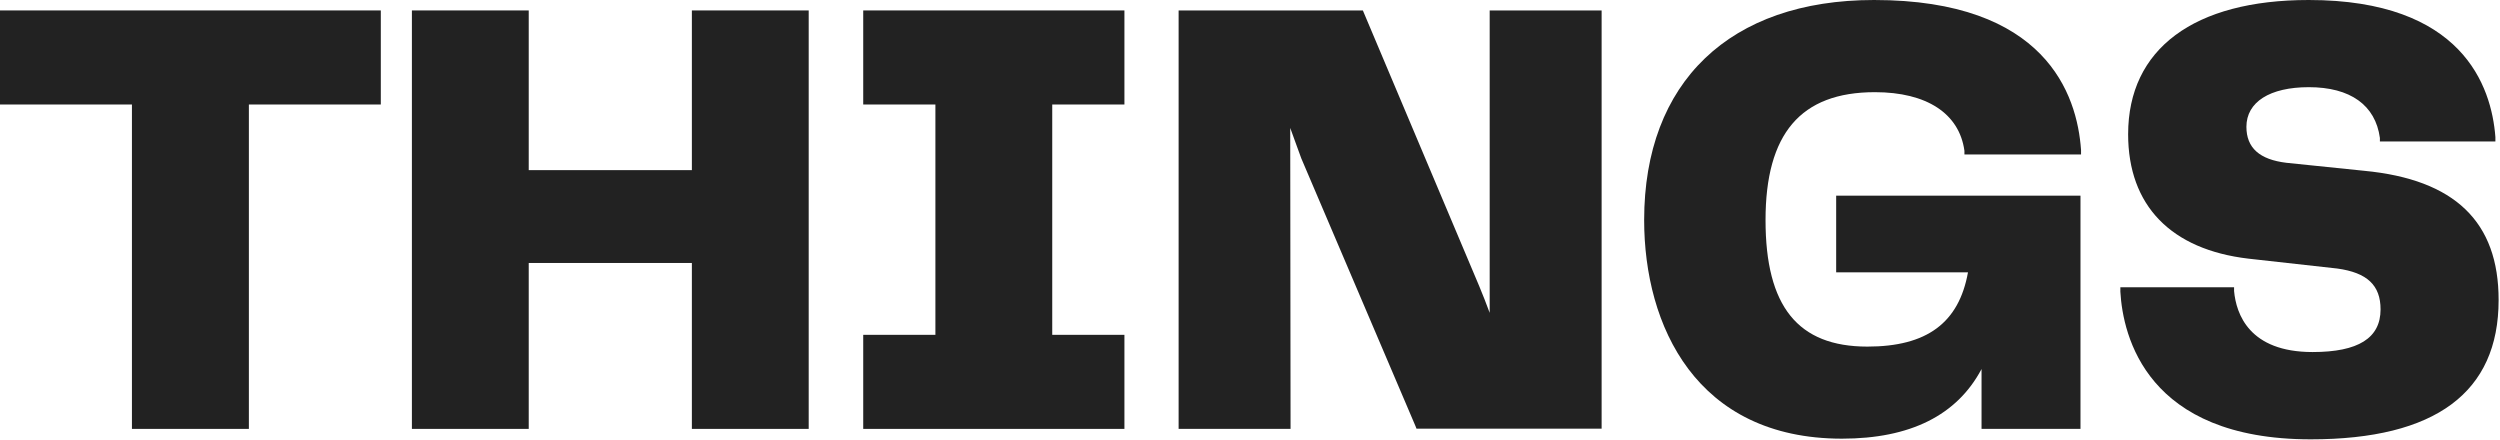
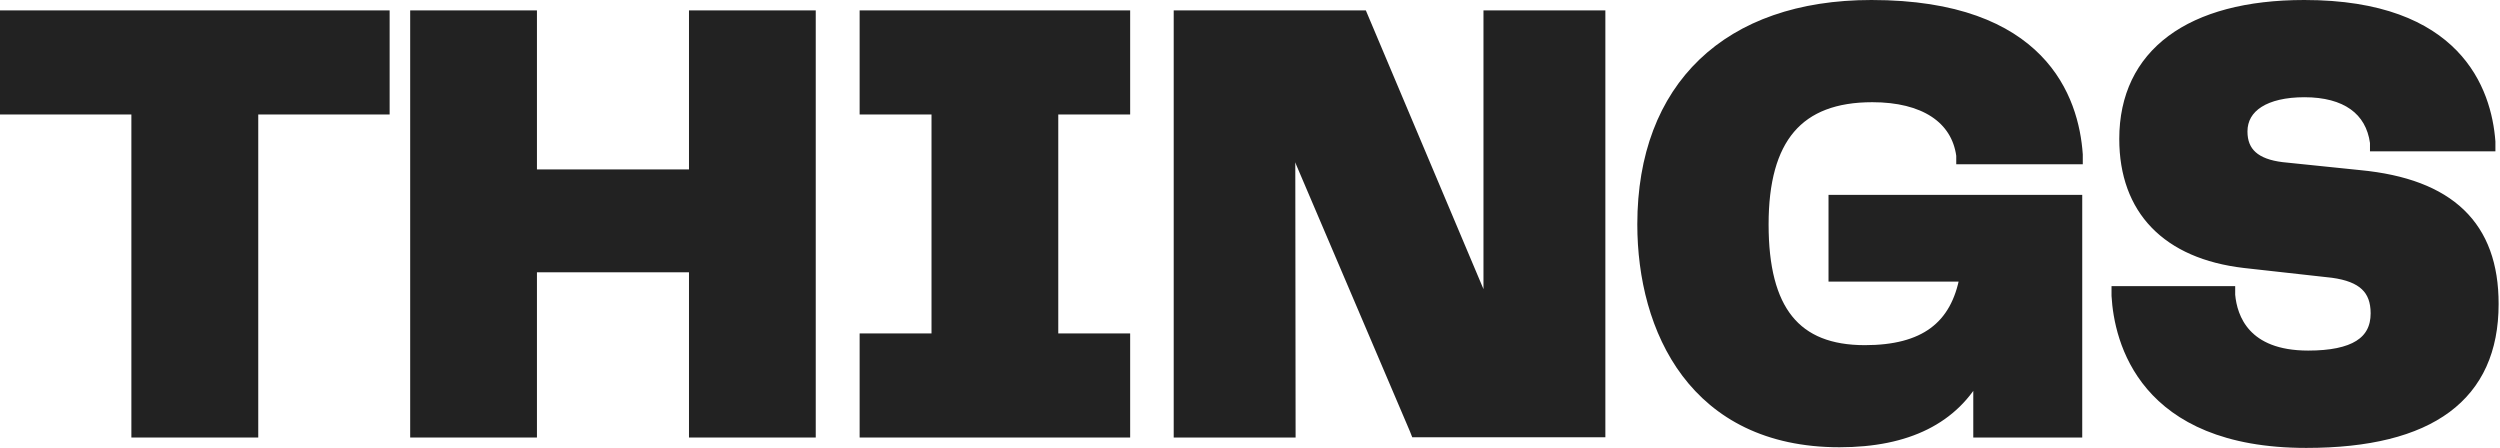
- <svg xmlns="http://www.w3.org/2000/svg" width="717" height="126" viewBox="0 0 717 126" fill="none">
-   <path d="M0 29.971H37.838V123.006H71.377V29.971H109.215V2.994H0V29.971Z" fill="#222222" />
-   <path d="M151.639 75.421H198.427V123.006H231.934V2.994H198.427V48.795H151.639V2.994H118.133V123.006H151.639V75.421Z" fill="#222222" />
-   <path d="M322.485 96.029H301.782V29.971H322.485V2.994H247.573V29.971H268.275V96.029H247.573V123.006H322.485V96.029Z" fill="#222222" />
-   <path d="M370.037 36.691C371.025 39.494 372.139 42.425 373.222 45.45L405.964 122.21L406.251 122.942H459.345V2.994H427.24V89.722C426.285 87.142 425.265 84.499 424.246 82.078L390.867 2.994H338.027V123.006H370.132L370.037 36.691Z" fill="#222222" />
-   <path d="M537.729 26.436C552.571 26.436 561.935 32.551 563.4 43.253V44.304H596.843V43.03C595.728 26.945 586.555 0 537.474 0C496.069 0 471.544 23.569 471.544 63.096C471.544 93.417 486.45 125.809 528.269 125.809C547.825 125.809 561.266 119.12 568.305 105.839V123.006H596.684V56.12H526.613V78.097H564.419C561.808 92.621 552.603 99.405 535.563 99.405C515.625 99.405 506.356 87.875 506.356 63.127C506.356 38.38 516.389 26.436 537.729 26.436Z" fill="#222222" />
-   <path d="M678.063 48.986L655.767 46.693C648.028 45.769 644.27 42.393 644.27 36.373C644.27 29.27 650.958 25.003 662.169 25.003C674.081 25.003 681.28 30.162 682.554 39.558V40.577H715.678V39.303C714.563 24.62 706.123 0 662.138 0C629.236 0 610.349 14.014 610.349 38.507C610.349 58.923 622.611 71.568 644.843 74.18L670.323 77.014C678.922 78.193 682.745 81.823 682.745 88.735C682.745 96.953 676.375 100.966 663.252 100.966C645.034 100.966 641.339 90.009 640.734 83.48V82.397H608.119V83.671C608.852 96.411 615.668 126 662.711 126C698.479 126 716.602 112.559 716.602 86.06C716.633 63.605 704.021 51.47 678.063 48.986Z" fill="#222222" />
+ <svg xmlns="http://www.w3.org/2000/svg" width="720" height="129" viewBox="0 0 720 129" fill="none">
+   <path d="M1.5 31.471H39.338V124.506H72.877V31.471H110.715V4.494H1.5V31.471Z" fill="#222222" stroke="#222222" stroke-width="3" />
+   <path d="M153.139 76.921H199.927V124.506H233.434V4.494H199.927V50.295H153.139V4.494H119.632V124.506H153.139V76.921Z" fill="#222222" stroke="#222222" stroke-width="3" />
+   <path d="M323.985 97.529H303.282V31.471H323.985V4.494H249.073V31.471H269.775V97.529H249.073V124.506H323.985V97.529Z" fill="#222222" stroke="#222222" stroke-width="3" />
+   <path d="M371.537 38.191C372.524 40.994 373.639 43.925 374.722 46.95L407.464 123.71L407.751 124.442H460.845V4.494H428.74V91.222C427.785 88.642 426.765 85.999 425.746 83.578L392.367 4.494H339.527V124.506H371.632L371.537 38.191Z" fill="#222222" stroke="#222222" stroke-width="3" />
+   <path d="M539.229 27.936C554.071 27.936 563.435 34.051 564.9 44.753V45.804H598.343V44.53C597.228 28.445 588.055 1.5 538.974 1.5C497.568 1.5 473.044 25.069 473.044 64.596C473.044 94.917 487.95 127.309 529.769 127.309C549.325 127.309 562.766 120.62 569.805 107.339V124.506H598.184V57.62H528.113V79.597H565.919C563.307 94.121 554.103 100.905 537.063 100.905C517.125 100.905 507.856 89.375 507.856 64.627C507.856 39.88 517.889 27.936 539.229 27.936Z" fill="#222222" stroke="#222222" stroke-width="3" />
+   <path d="M679.563 50.486L657.267 48.193C649.528 47.269 645.769 43.893 645.769 37.873C645.769 30.77 652.458 26.503 663.669 26.503C675.581 26.503 682.78 31.662 684.054 41.058V42.077H717.178V40.803C716.063 26.12 707.623 1.5 663.637 1.5C630.736 1.5 611.849 15.514 611.849 40.007C611.849 60.423 624.111 73.068 646.342 75.68L671.823 78.514C680.422 79.693 684.244 83.323 684.244 90.235C684.244 98.453 677.874 102.466 664.752 102.466C646.534 102.466 642.839 91.509 642.234 84.98V83.897H609.619V85.171C610.352 97.911 617.168 127.5 664.21 127.5C699.978 127.5 718.101 114.059 718.101 87.56C718.133 65.105 705.521 52.97 679.563 50.486Z" fill="#222222" stroke="#222222" stroke-width="3" />
</svg>
